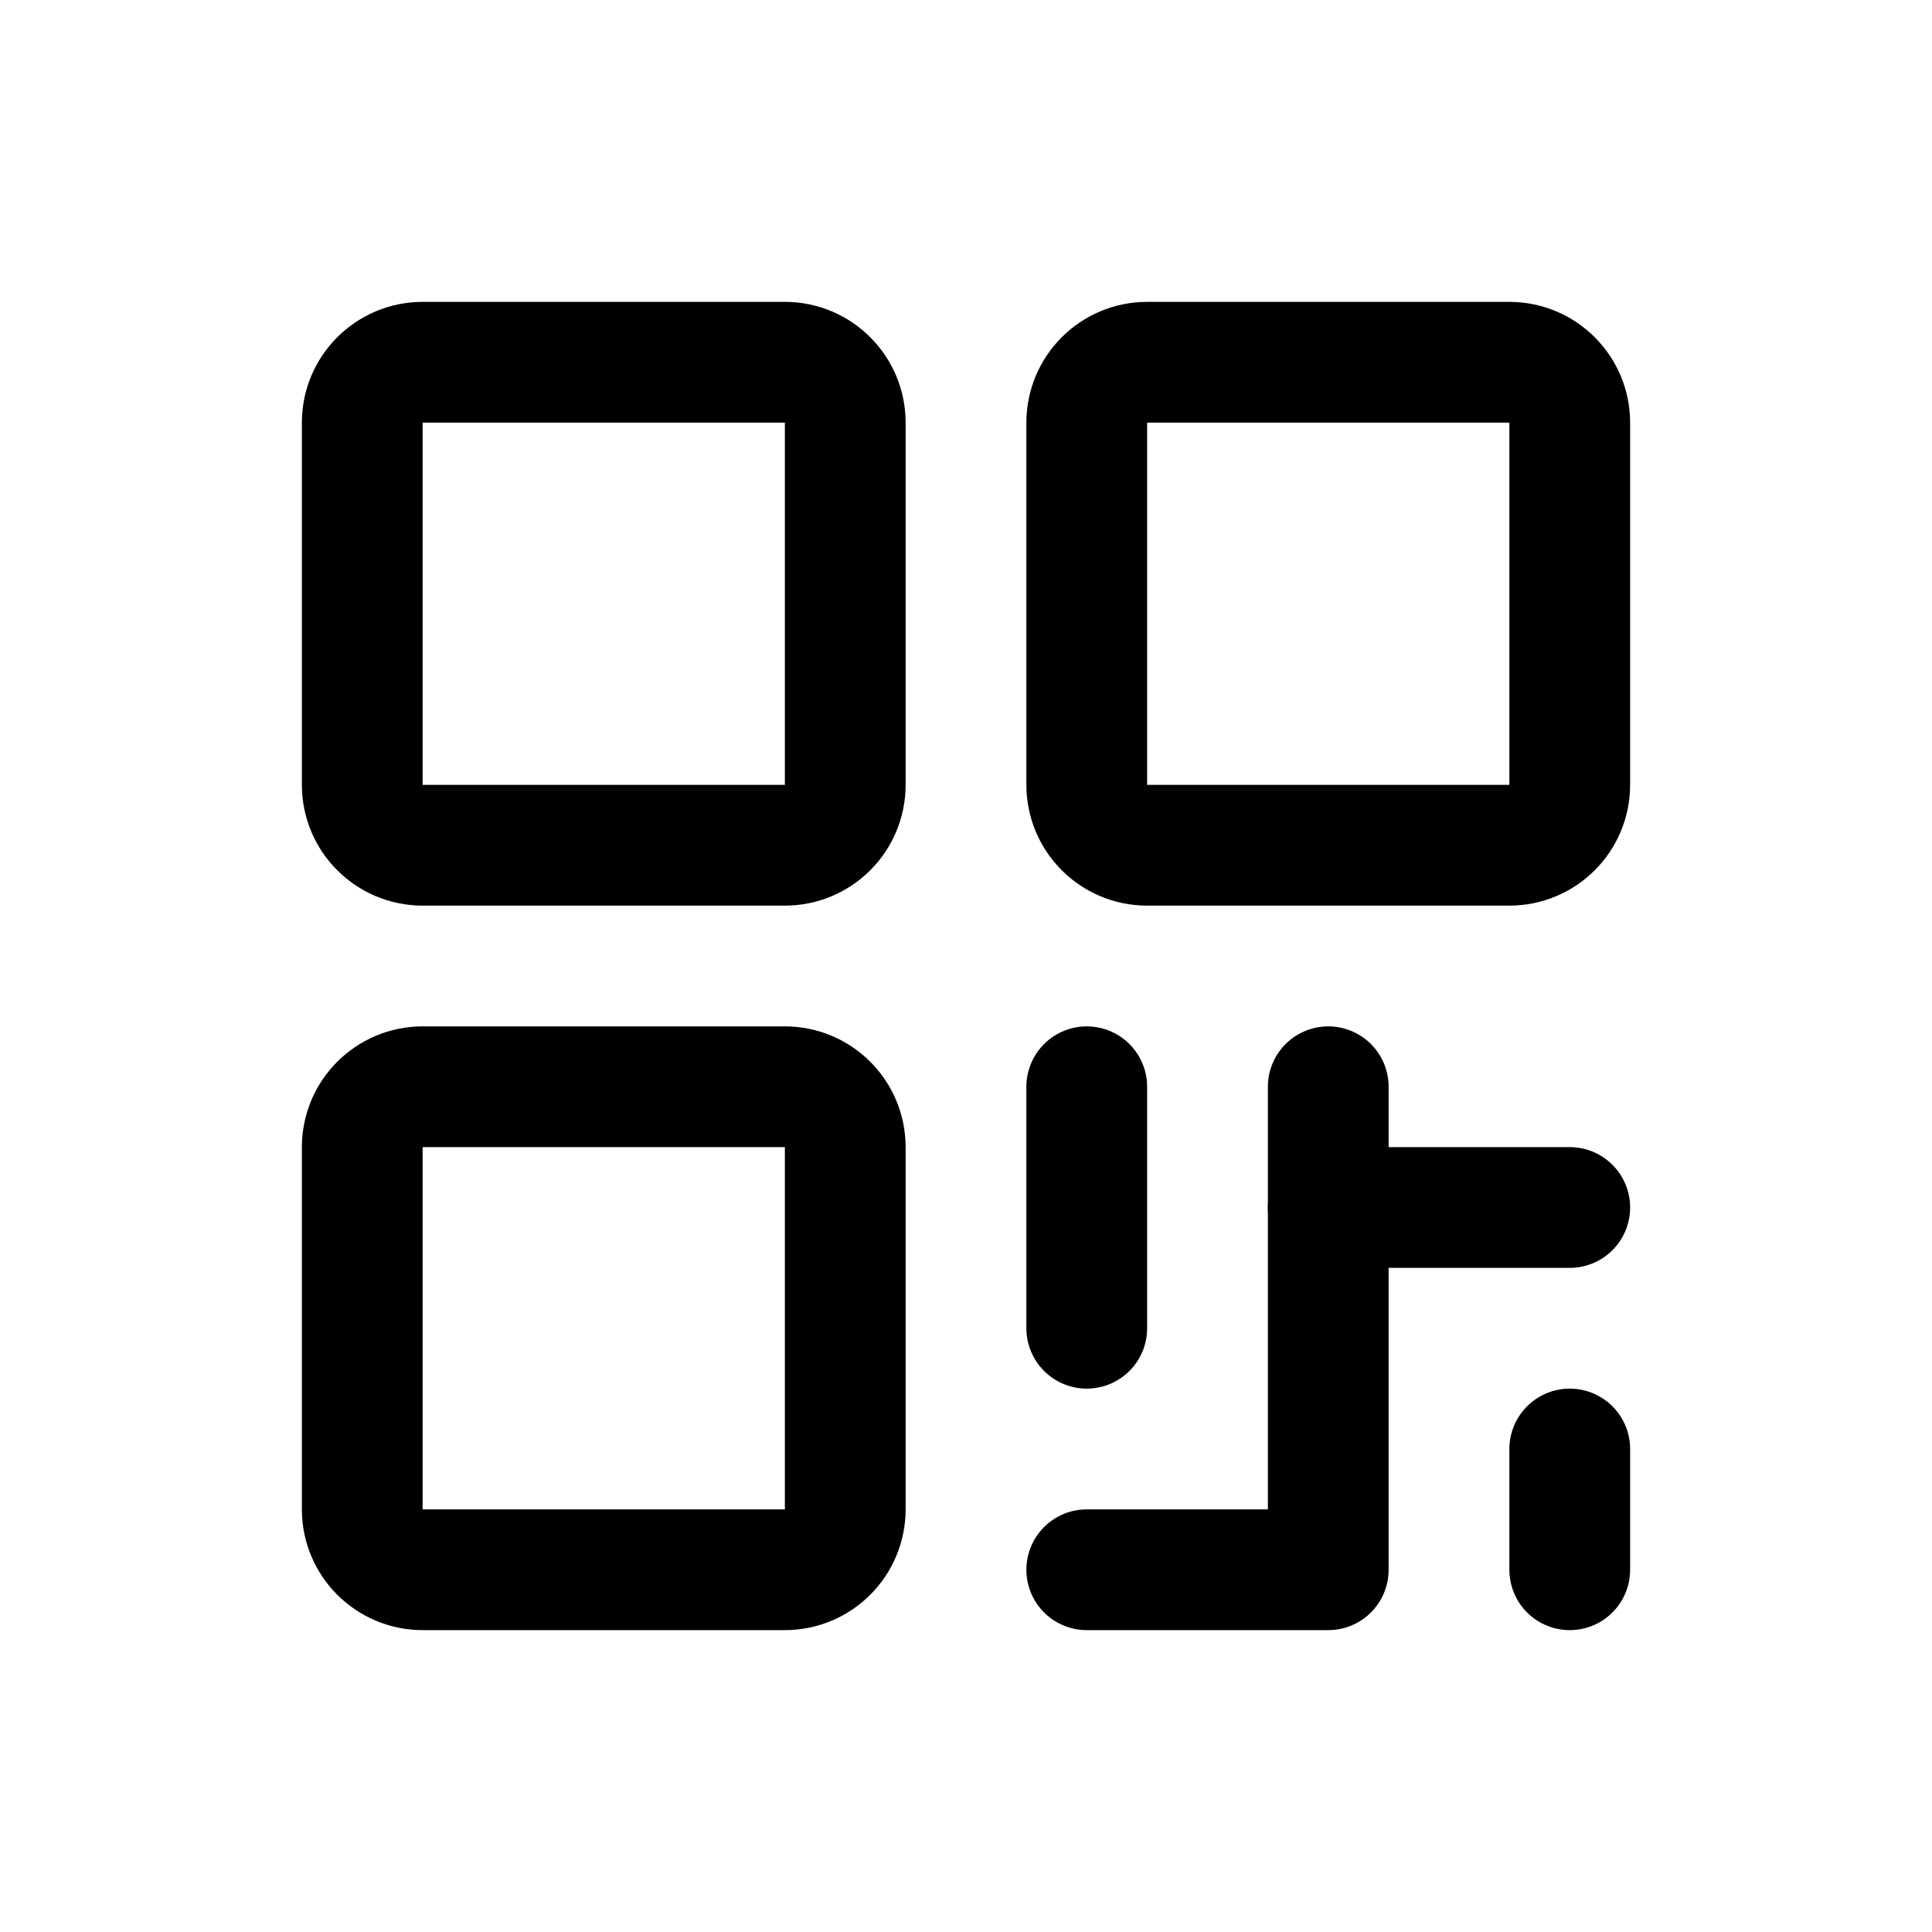
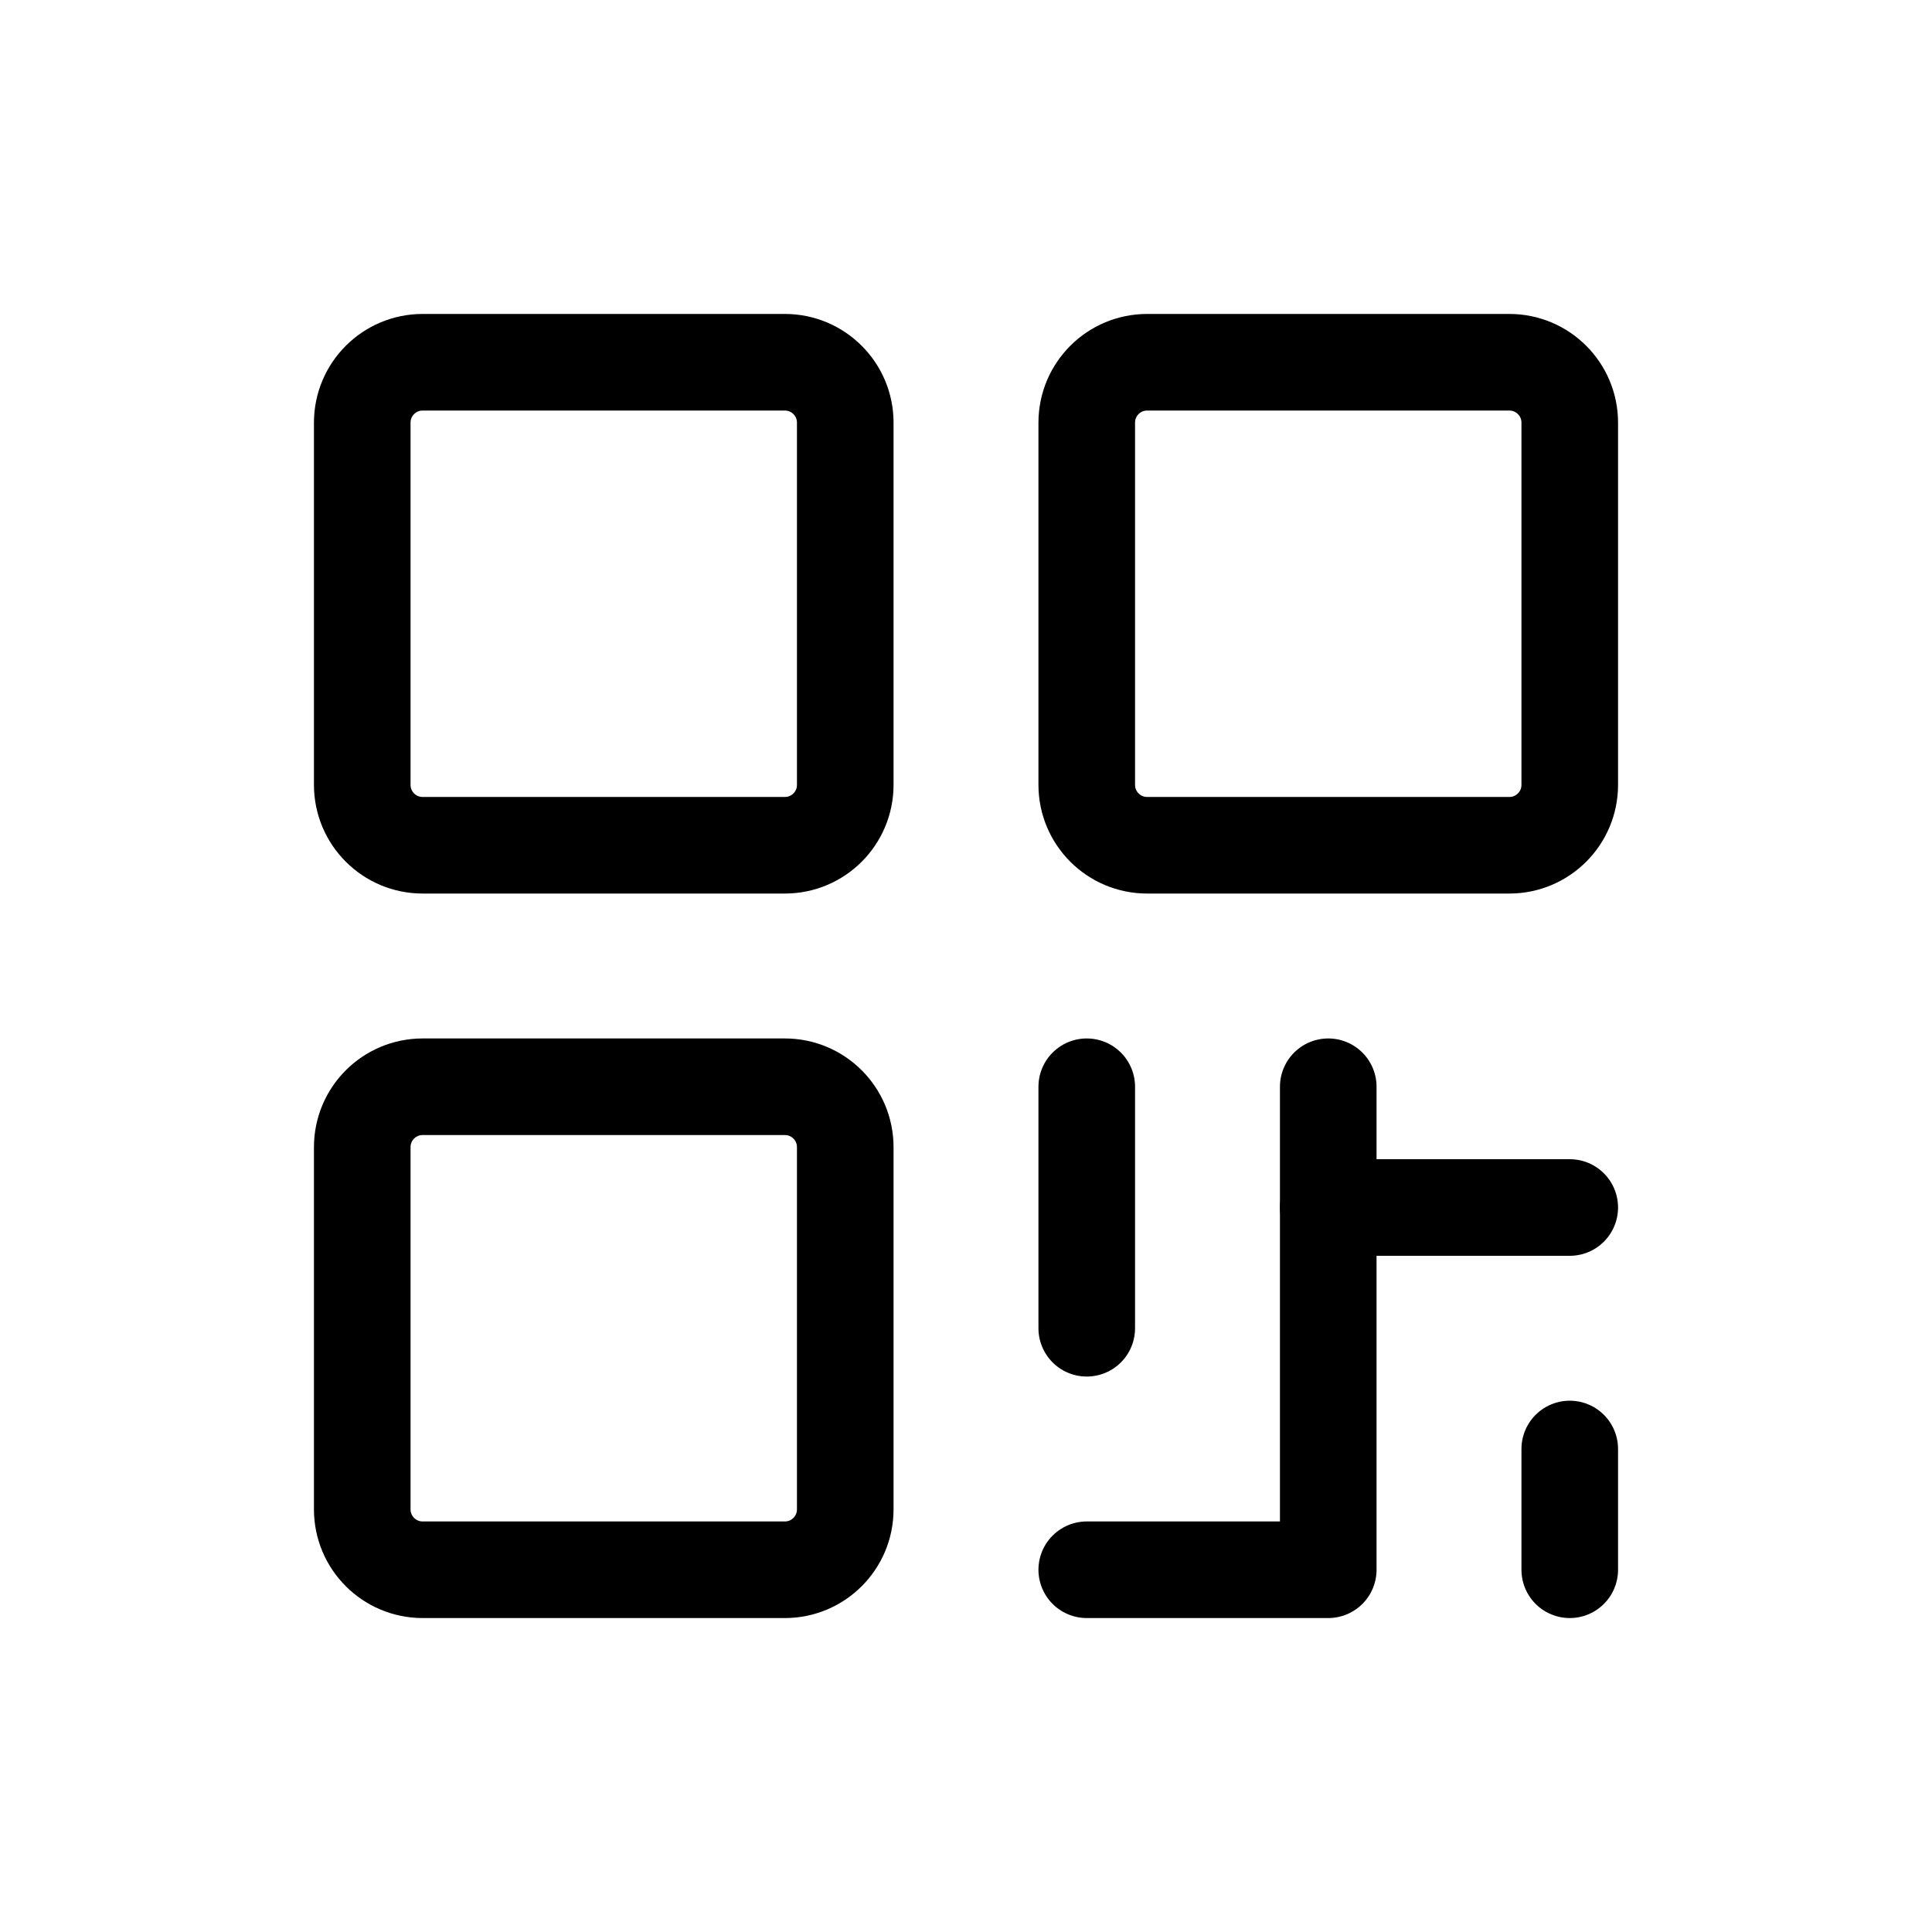
<svg xmlns="http://www.w3.org/2000/svg" width="24" height="24" viewBox="0 0 24 24" fill="none">
-   <path d="M9.75 4.5H5.25C4.836 4.5 4.5 4.836 4.5 5.25V9.75C4.5 10.164 4.836 10.5 5.25 10.5H9.75C10.164 10.5 10.5 10.164 10.5 9.75V5.25C10.5 4.836 10.164 4.5 9.75 4.5Z" stroke="black" stroke-width="1.5" stroke-linecap="round" stroke-linejoin="round" />
-   <path d="M9.75 13.5H5.25C4.836 13.5 4.5 13.836 4.5 14.25V18.75C4.5 19.164 4.836 19.5 5.25 19.5H9.75C10.164 19.5 10.5 19.164 10.5 18.75V14.25C10.5 13.836 10.164 13.5 9.75 13.5Z" stroke="black" stroke-width="1.5" stroke-linecap="round" stroke-linejoin="round" />
-   <path d="M18.75 4.5H14.25C13.836 4.5 13.5 4.836 13.5 5.25V9.75C13.5 10.164 13.836 10.5 14.25 10.5H18.75C19.164 10.5 19.5 10.164 19.5 9.75V5.25C19.5 4.836 19.164 4.5 18.75 4.5Z" stroke="black" stroke-width="1.5" stroke-linecap="round" stroke-linejoin="round" />
-   <path d="M13.5 13.5V16.5" stroke="black" stroke-width="1.5" stroke-linecap="round" stroke-linejoin="round" />
-   <path d="M13.5 19.5H16.5V13.5" stroke="black" stroke-width="1.5" stroke-linecap="round" stroke-linejoin="round" />
-   <path d="M16.5 15H19.5" stroke="black" stroke-width="1.5" stroke-linecap="round" stroke-linejoin="round" />
-   <path d="M19.5 18V19.5" stroke="black" stroke-width="1.5" stroke-linecap="round" stroke-linejoin="round" />
+   <path d="M9.75 4.5H5.25C4.836 4.5 4.5 4.836 4.5 5.25V9.75C4.5 10.164 4.836 10.5 5.25 10.5H9.75C10.164 10.5 10.5 10.164 10.5 9.75V5.25C10.5 4.836 10.164 4.5 9.75 4.5Z" stroke="black" stroke-width="1.2" stroke-linecap="round" stroke-linejoin="round" />
+   <path d="M9.75 13.5H5.25C4.836 13.5 4.5 13.836 4.5 14.25V18.75C4.5 19.164 4.836 19.5 5.25 19.5H9.75C10.164 19.5 10.5 19.164 10.5 18.75V14.25C10.5 13.836 10.164 13.5 9.75 13.5Z" stroke="black" stroke-width="1.2" stroke-linecap="round" stroke-linejoin="round" />
+   <path d="M18.75 4.5H14.25C13.836 4.5 13.5 4.836 13.5 5.25V9.75C13.5 10.164 13.836 10.5 14.25 10.5H18.75C19.164 10.5 19.5 10.164 19.5 9.75V5.25C19.5 4.836 19.164 4.5 18.75 4.5Z" stroke="black" stroke-width="1.2" stroke-linecap="round" stroke-linejoin="round" />
+   <path d="M13.5 13.5V16.5" stroke="black" stroke-width="1.2" stroke-linecap="round" stroke-linejoin="round" />
+   <path d="M13.5 19.5H16.5V13.5" stroke="black" stroke-width="1.2" stroke-linecap="round" stroke-linejoin="round" />
+   <path d="M16.5 15H19.5" stroke="black" stroke-width="1.2" stroke-linecap="round" stroke-linejoin="round" />
+   <path d="M19.5 18V19.5" stroke="black" stroke-width="1.2" stroke-linecap="round" stroke-linejoin="round" />
</svg>
